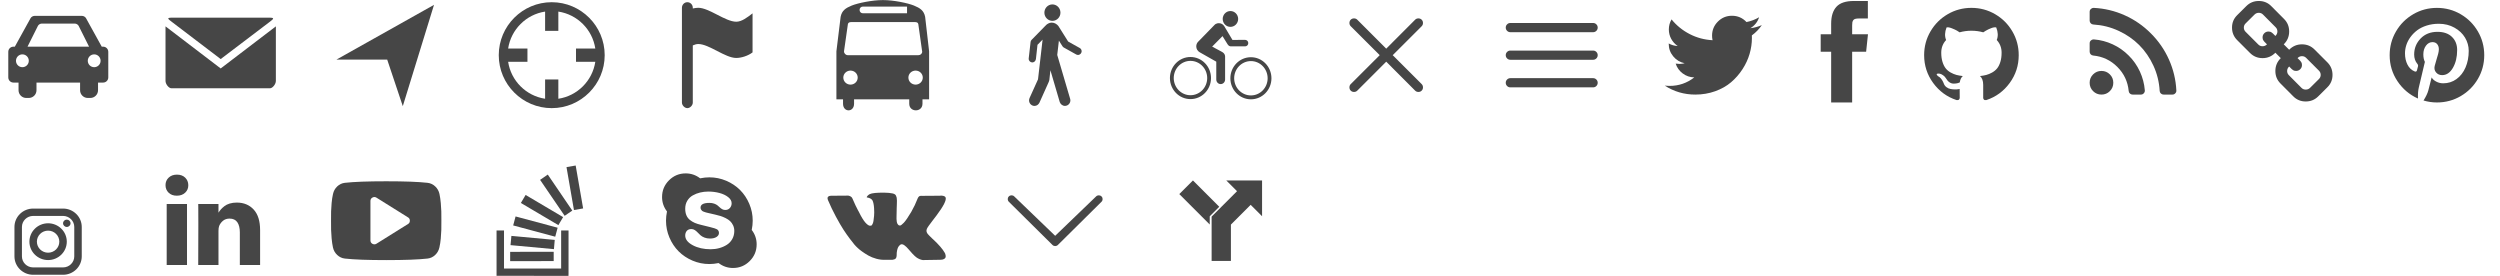
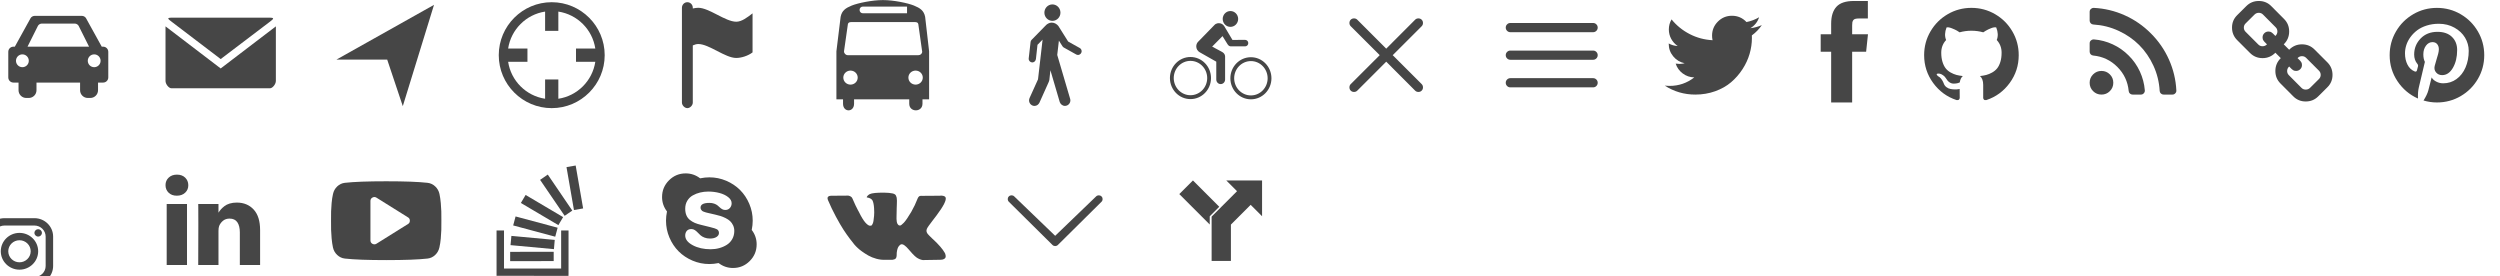
<svg xmlns="http://www.w3.org/2000/svg" xmlns:xlink="http://www.w3.org/1999/xlink" version="1.1" width="725" height="80" viewBox="0 0 725 80" id="svg261">
  <defs id="defs209">
    <g id="icon-driving">
      <path class="path1" d="M29.917,13.535h-0.411l-4.569-8.273c-0.197-0.358-0.694-0.651-1.103-0.651H9.973 c-0.409,0-0.906,0.293-1.103,0.651L4.3,13.535h-0.41c-0.818,0-1.487,0.669-1.487,1.487v7.436c0,0.818,0.669,1.487,1.487,1.487 h1.487v2.231c0,1.227,1.003,2.231,2.231,2.231h0.743c1.227,0,2.231-1.003,2.231-2.231v-2.231h12.642v2.231 c0,1.227,1.003,2.231,2.231,2.231h0.743c1.227,0,2.231-1.003,2.231-2.231v-2.231h1.487c0.818,0,1.487-0.669,1.487-1.487v-7.436 C31.404,14.204,30.735,13.535,29.917,13.535z M6.493,19.485c-1.027,0-1.859-0.832-1.859-1.859c0-1.028,0.832-1.859,1.859-1.859 s1.859,0.832,1.859,1.859S7.521,19.485,6.493,19.485z M7.981,13.535l3.014-6.026c0.183-0.367,0.667-0.666,1.076-0.666h9.667 c0.409,0,0.893,0.299,1.076,0.666l3.014,6.026H7.981z M27.315,19.485c-1.028,0-1.859-0.832-1.859-1.859 c0-1.028,0.832-1.859,1.859-1.859s1.859,0.832,1.859,1.859S28.341,19.485,27.315,19.485z" id="path137" />
    </g>
    <g id="icon-email">
      <path class="path1" d="M1.882 5.12c-1.882 0-0.941 0.499 0 1.263l14.118 10.745 14.118-10.712c0.942-0.765 1.882-1.297 0-1.297h-28.235zM0 7.645v15.826c0 0.931 0.952 2.129 1.706 2.129h28.589c0.754 0 1.706-1.197 1.706-2.129v-15.826l-16 12.208-16-12.208z" id="path140" />
    </g>
    <g id="icon-navigate">
      <path class="path1" d="M20.811 30.788l-4.526-13.508h-14.709l28.287-15.875z" id="path143" />
    </g>
    <g id="icon-geolocation">
      <path class="path1" d="M16 0.64c-8.47 0-15.36 6.89-15.36 15.36s6.89 15.36 15.36 15.36c8.469 0 15.36-6.891 15.36-15.36s-6.891-15.36-15.36-15.36zM17.92 28.64v-5.6h-3.84v5.6c-5.52-0.837-9.883-5.2-10.72-10.72h5.6v-3.84h-5.6c0.837-5.52 5.2-9.883 10.72-10.72v5.6h3.84v-5.6c5.52 0.837 9.883 5.2 10.72 10.72h-5.6v3.84h5.6c-0.837 5.52-5.2 9.883-10.72 10.72z" id="path146" />
    </g>
    <g id="icon-flag">
      <path class="path1" d="M7.336 0.64c-0.872 0-1.576 0.721-1.576 1.617v27.485c0 0.808 0.788 1.617 1.576 1.617s1.575-0.81 1.575-1.617v-16.572c0.538-0.235 1.062-0.405 1.576-0.405 3.151 0 7.798 4.043 11.028 4.043 1.377 0 3.348-0.557 4.726-1.617v-11.318c-1.563 1.203-3.146 2.426-4.726 2.426-3.151 0-7.866-4.042-11.028-4.042-0.531 0-1.050 0.097-1.576 0.202v-0.202c0-0.895-0.703-1.617-1.575-1.617z" id="path149" />
    </g>
    <g id="icon-transit">
      <path class="path1" d="M26.344 16h-20.493c-0.597 0-1.089-0.513-1.089-1.097 0-0.097 0.018-0.207 0.038-0.296l1.091-7.615c0.093-0.495 0.538-0.592 1.071-0.592h18.274c0.529 0 0.979 0.089 1.070 0.582l1.091 7.754c0.017 0.090 0.038 0.143 0.038 0.241-0.001 0.584-0.495 1.023-1.091 1.023zM25.524 24.541c-1.154 0-2.090-0.908-2.090-2.040 0-1.125 0.936-2.031 2.090-2.031 1.146 0 2.084 0.907 2.084 2.031 0 1.132-0.938 2.040-2.084 2.040zM6.643 24.541c-1.146 0-2.082-0.908-2.082-2.040 0-1.125 0.936-2.031 2.082-2.031 1.157 0 2.091 0.907 2.091 2.031 0 1.132-0.934 2.040-2.091 2.040zM10.24 1.92h12.8v1.92h-12.8c-1.28 0-1.28-1.92 0-1.92zM28.289 4.858c-0.374-1.8-1.466-2.525-3.247-3.25-1.778-0.722-5.898-1.587-8.997-1.587-3.112 0-7.254 0.866-9.034 1.587-1.78 0.725-2.854 1.45-3.225 3.25l-1.227 10.022v13.921h1.92v1.28c0 2.56 3.2 2.56 3.2 0v-1.28h16v1.28c0 2.56 3.84 2.56 3.84 0v-1.28h1.92v-13.921l-1.151-10.022z" id="path152" />
    </g>
    <g id="icon-walking">
      <path class="path1" d="M15.261 6.047c1.288-0.034 2.303-1.13 2.269-2.438-0.034-1.325-1.101-2.353-2.39-2.329-1.282 0.035-2.296 1.13-2.269 2.445 0.033 1.315 1.108 2.356 2.39 2.323zM23.171 13.946l-3.411-1.905-2.824-4.491c-0.453-0.577-1.161-1.004-1.969-0.994-0.607 0.021-1.142 0.3-1.569 0.676l-4.254 4.347c-0.14 0.15-0.237 0.341-0.27 0.55l-0.545 4.788c-0.006 0.052-0.006 0.095-0.010 0.147 0.017 0.594 0.501 1.055 1.081 1.044 0.545-0.013 0.961-0.485 1.021-1.003l0.448-4.109 1.482-1.506-1.325 11.515-2.457 5.433c-0.074 0.191-0.15 0.458-0.144 0.71 0.024 0.888 0.748 1.591 1.619 1.571 0.617-0.017 1.119-0.397 1.389-0.936l2.632-5.864c0.053-0.157 0.24-0.54 0.246-0.713l0.307-2.838 2.71 9.23c0.233 0.645 0.828 1.133 1.542 1.113 0.868-0.024 1.562-0.759 1.542-1.65-0.007-0.116-0.041-0.191-0.047-0.325l-3.766-12.799 0.481-4.159 1.062 1.68c0.073 0.109 0.173 0.212 0.287 0.283l3.725 2.086c0.18 0.058 0.321 0.106 0.486 0.106 0.589-0.017 1.049-0.512 1.036-1.11-0.012-0.366-0.214-0.701-0.508-0.879z" id="path155" />
    </g>
    <g id="icon-bicycling">
      <path class="path1" d="M7.234 27.613c2.681 0 4.854-2.23 4.854-4.975 0-2.753-2.173-4.984-4.854-4.984-2.675 0-4.85 2.231-4.85 4.984 0 2.745 2.175 4.975 4.85 4.975zM1.28 22.638c0-3.377 2.671-6.109 5.954-6.109 3.292 0 5.958 2.733 5.958 6.109 0 3.375-2.666 6.101-5.958 6.101-3.283 0-5.954-2.725-5.954-6.101zM24.769 27.674c2.671 0 4.847-2.23 4.847-4.977 0-2.751-2.176-4.982-4.847-4.982-2.682 0-4.859 2.23-4.859 4.982 0 2.746 2.177 4.977 4.859 4.977zM18.806 22.698c0-3.375 2.671-6.107 5.962-6.107 3.28 0 5.951 2.732 5.951 6.108 0 3.37-2.671 6.102-5.951 6.102-3.291 0-5.962-2.732-5.962-6.102zM18.825 7.789c1.236 0 2.241-1.024 2.241-2.291s-1.005-2.298-2.241-2.298-2.241 1.030-2.241 2.298c0 1.268 1.004 2.291 2.241 2.291zM18.919 13.44c-0.325 0-0.675-0.195-0.933-0.615l-1.455-2.351-3.002 3.041 2.781 1.494c1.145 0.562 0.97 1.587 0.97 1.587v6.461c0 0.733-0.566 1.329-1.28 1.329s-1.28-0.596-1.28-1.329v-5.172l-4.835-2.746c-0.575-0.332-0.969-0.963-0.969-1.681 0-0.495 0.177-0.95 0.481-1.288l4.735-4.861c0.588-0.685 1.407-0.576 1.407-0.576 0.992 0 1.514 0.888 1.514 0.888l2.356 3.953 3.63-0.007c1.28 0 1.28 1.874 0 1.874h-4.121z" id="path158" />
    </g>
    <g id="icon-cross">
      <path class="path1" d="M25.333 5.333q0.573 0 0.953 0.38t0.38 0.953q0 0.563-0.385 0.948l-8.396 8.385 8.396 8.385q0.385 0.385 0.385 0.948 0 0.573-0.38 0.953t-0.953 0.38q-0.563 0-0.948-0.385l-8.385-8.396-8.385 8.396q-0.385 0.385-0.948 0.385-0.573 0-0.953-0.38t-0.38-0.953q0-0.563 0.385-0.948l8.396-8.385-8.396-8.385q-0.385-0.385-0.385-0.948 0-0.573 0.38-0.953t0.953-0.38q0.563 0 0.948 0.385l8.385 8.396 8.385-8.396q0.385-0.385 0.948-0.385z" id="path161" />
    </g>
    <g id="icon-menu">
      <path class="path1" d="M4 6.667h24q0.552 0 0.943 0.391t0.391 0.943-0.391 0.943-0.943 0.391h-24q-0.552 0-0.943-0.391t-0.391-0.943 0.391-0.943 0.943-0.391zM4 22.667h24q0.552 0 0.943 0.391t0.391 0.943-0.391 0.943-0.943 0.391h-24q-0.552 0-0.943-0.391t-0.391-0.943 0.391-0.943 0.943-0.391zM4 14.667h24q0.552 0 0.943 0.391t0.391 0.943-0.391 0.943-0.943 0.391h-24q-0.552 0-0.943-0.391t-0.391-0.943 0.391-0.943 0.943-0.391z" id="path164" />
    </g>
    <g id="icon-twitter">
      <path class="path1" d="M28.929 7.286q-1.196 1.75-2.893 2.982 0.018 0.25 0.018 0.75 0 2.321-0.679 4.634t-2.063 4.437-3.295 3.759-4.607 2.607-5.768 0.973q-4.839 0-8.857-2.589 0.625 0.071 1.393 0.071 4.018 0 7.161-2.464-1.875-0.036-3.357-1.152t-2.036-2.848q0.589 0.089 1.089 0.089 0.768 0 1.518-0.196-2-0.411-3.313-1.991t-1.313-3.67v-0.071q1.214 0.679 2.607 0.732-1.179-0.786-1.875-2.054t-0.696-2.75q0-1.571 0.786-2.911 2.161 2.661 5.259 4.259t6.634 1.777q-0.143-0.679-0.143-1.321 0-2.393 1.688-4.080t4.080-1.688q2.5 0 4.214 1.821 1.946-0.375 3.661-1.393-0.661 2.054-2.536 3.179 1.661-0.179 3.321-0.893z" id="path167" />
    </g>
    <g id="icon-facebook">
      <path class="path1" d="M9.125 9.929h4.589l-0.536 5.071h-4.054v14.714h-6.089v-14.714h-3.036v-5.071h3.036v-3.054q0-3.25 1.536-4.92t5.054-1.67h4.054v5.071h-2.536q-0.696 0-1.116 0.116t-0.607 0.42-0.241 0.616-0.054 0.884v2.536z" id="path170" />
    </g>
    <g id="icon-github">
      <path class="path1" d="M27.429 16q0 4.482-2.616 8.063t-6.759 4.955q-0.482 0.089-0.705-0.125t-0.223-0.536v-3.768q0-1.732-0.929-2.536 1.018-0.107 1.83-0.321t1.679-0.696 1.446-1.188 0.946-1.875 0.366-2.688q0-2.161-1.411-3.679 0.661-1.625-0.143-3.643-0.5-0.161-1.446 0.196t-1.643 0.786l-0.679 0.429q-1.661-0.464-3.429-0.464t-3.429 0.464q-0.286-0.196-0.759-0.482t-1.491-0.688-1.536-0.241q-0.786 2.018-0.125 3.643-1.411 1.518-1.411 3.679 0 1.518 0.366 2.679t0.938 1.875 1.438 1.196 1.679 0.696 1.83 0.321q-0.714 0.643-0.875 1.839-0.375 0.179-0.804 0.268t-1.018 0.089-1.17-0.384-0.991-1.116q-0.339-0.571-0.866-0.929t-0.884-0.429l-0.357-0.054q-0.375 0-0.518 0.080t-0.089 0.205 0.161 0.25 0.232 0.214l0.125 0.089q0.393 0.179 0.777 0.679t0.563 0.911l0.179 0.411q0.232 0.679 0.786 1.098t1.196 0.536 1.241 0.125 0.991-0.063l0.411-0.071q0 0.679 0.009 1.589t0.009 0.964q0 0.321-0.232 0.536t-0.714 0.125q-4.143-1.375-6.759-4.955t-2.616-8.063q0-3.732 1.839-6.884t4.991-4.991 6.884-1.839 6.884 1.839 4.991 4.991 1.839 6.884z" id="path173" />
    </g>
    <g id="icon-rss">
      <path class="path1" d="M6.857 24q0 1.429-1 2.429t-2.429 1-2.429-1-1-2.429 1-2.429 2.429-1 2.429 1 1 2.429zM16 26.196q0.036 0.5-0.304 0.857-0.321 0.375-0.839 0.375h-2.411q-0.446 0-0.768-0.295t-0.357-0.741q-0.393-4.089-3.295-6.991t-6.991-3.295q-0.446-0.036-0.741-0.357t-0.295-0.768v-2.411q0-0.518 0.375-0.839 0.304-0.304 0.768-0.304h0.089q2.857 0.232 5.464 1.438t4.625 3.241q2.036 2.018 3.241 4.625t1.438 5.464zM25.143 26.232q0.036 0.482-0.321 0.839-0.321 0.357-0.821 0.357h-2.554q-0.464 0-0.795-0.313t-0.348-0.759q-0.214-3.839-1.804-7.295t-4.134-6-6-4.134-7.295-1.821q-0.446-0.018-0.759-0.348t-0.313-0.777v-2.554q0-0.5 0.357-0.821 0.321-0.321 0.786-0.321h0.054q4.679 0.232 8.955 2.143t7.598 5.25q3.339 3.321 5.25 7.598t2.143 8.955z" id="path176" />
    </g>
    <g id="icon-site">
      <path class="path1" d="M26 21.714q0-0.714-0.5-1.214l-3.714-3.714q-0.5-0.5-1.214-0.5-0.75 0-1.286 0.571 0.054 0.054 0.339 0.33t0.384 0.384 0.268 0.339 0.232 0.455 0.063 0.491q0 0.714-0.5 1.214t-1.214 0.5q-0.268 0-0.491-0.063t-0.455-0.232-0.339-0.268-0.384-0.384-0.33-0.339q-0.589 0.554-0.589 1.304 0 0.714 0.5 1.214l3.679 3.696q0.482 0.482 1.214 0.482 0.714 0 1.214-0.464l2.625-2.607q0.5-0.5 0.5-1.196zM13.446 9.125q0-0.714-0.5-1.214l-3.679-3.696q-0.5-0.5-1.214-0.5-0.696 0-1.214 0.482l-2.625 2.607q-0.5 0.5-0.5 1.196 0 0.714 0.5 1.214l3.714 3.714q0.482 0.482 1.214 0.482 0.75 0 1.286-0.554-0.054-0.054-0.339-0.33t-0.384-0.384-0.268-0.339-0.232-0.455-0.063-0.491q0-0.714 0.5-1.214t1.214-0.5q0.268 0 0.491 0.063t0.455 0.232 0.339 0.268 0.384 0.384 0.33 0.339q0.589-0.554 0.589-1.304zM29.429 21.714q0 2.143-1.518 3.625l-2.625 2.607q-1.482 1.482-3.625 1.482-2.161 0-3.643-1.518l-3.679-3.696q-1.482-1.482-1.482-3.625 0-2.196 1.571-3.732l-1.571-1.571q-1.536 1.571-3.714 1.571-2.143 0-3.643-1.5l-3.714-3.714q-1.5-1.5-1.5-3.643t1.518-3.625l2.625-2.607q1.482-1.482 3.625-1.482 2.161 0 3.643 1.518l3.679 3.696q1.482 1.482 1.482 3.625 0 2.196-1.571 3.732l1.571 1.571q1.536-1.571 3.714-1.571 2.143 0 3.643 1.5l3.714 3.714q1.5 1.5 1.5 3.643z" id="path179" />
    </g>
    <g id="icon-pinterest">
      <path class="path1" d="M27.429 16q0 3.732-1.839 6.884t-4.991 4.991-6.884 1.839q-1.982 0-3.893-0.571 1.054-1.661 1.393-2.929 0.161-0.607 0.964-3.768 0.357 0.696 1.304 1.205t2.036 0.509q2.161 0 3.857-1.223t2.625-3.366 0.929-4.821q0-2.036-1.063-3.821t-3.080-2.911-4.554-1.125q-1.875 0-3.5 0.518t-2.759 1.375-1.946 1.973-1.196 2.313-0.384 2.393q0 1.857 0.714 3.268t2.089 1.982q0.536 0.214 0.679-0.357 0.036-0.125 0.143-0.554t0.143-0.536q0.107-0.411-0.196-0.768-0.911-1.089-0.911-2.696 0-2.696 1.866-4.634t4.884-1.938q2.696 0 4.205 1.464t1.509 3.804q0 3.036-1.223 5.161t-3.134 2.125q-1.089 0-1.75-0.777t-0.411-1.866q0.143-0.625 0.473-1.67t0.536-1.839 0.205-1.348q0-0.893-0.482-1.482t-1.375-0.589q-1.107 0-1.875 1.018t-0.768 2.536q0 1.304 0.446 2.179l-1.768 7.464q-0.304 1.25-0.232 3.161-3.679-1.625-5.946-5.018t-2.268-7.554q0-3.732 1.839-6.884t4.991-4.991 6.884-1.839 6.884 1.839 4.991 4.991 1.839 6.884z" id="path182" />
    </g>
    <g id="icon-google-plus">
-       <path class="path1" d="m 8.152,6.008 c -2.757,0 -5,2.243 -5,5 v 8 c 0,2.757 2.243,5 5,5 h 8 c 2.757,0 5,-2.243 5,-5 v -8 c 0,-2.757 -2.243,-5 -5,-5 z m 0,2 h 8 c 1.654,0 3,1.346 3,3 v 8 c 0,1.654 -1.346,3 -3,3 H 8.152 c -1.654,0 -3,-1.346 -3,-3 v -8 c 0,-1.654 1.346,-3 3,-3 z m 9,1 a 1,1 0 0 0 -1,1 1,1 0 0 0 1,1 1,1 0 0 0 1,-1 1,1 0 0 0 -1,-1 z m -5,1 c -2.757,0 -5,2.243 -5,5 0,2.757 2.243,5 5,5 2.757,0 5,-2.243 5,-5 0,-2.757 -2.243,-5 -5,-5 z m 0,2 c 1.654,0 3,1.346 3,3 0,1.654 -1.346,3 -3,3 -1.654,0 -3,-1.346 -3,-3 0,-1.654 1.346,-3 3,-3 z" id="path191" />
+       <path class="path1" d="m 0.496,8.62 c -2.757,0 -5,2.243 -5,5 v 8 c 0,2.757 2.243,5 5,5 h 8 c 2.757,0 5,-2.243 5,-5 v -8 c 0,-2.757 -2.243,-5 -5,-5 z m 0,2 h 8 c 1.654,0 3,1.346 3,3 v 8 c 0,1.654 -1.346,3 -3,3 H 0.496 c -1.654,0 -3,-1.346 -3,-3 v -8 c 0,-1.654 1.346,-3 3,-3 z m 9,1 a 1,1 0 0 0 -1,1 1,1 0 0 0 1,1 1,1 0 0 0 1,-1 1,1 0 0 0 -1,-1 z m -5,1 c -2.757,0 -5,2.243 -5,5 0,2.757 2.243,5 5,5 2.757,0 5,-2.243 5,-5 0,-2.757 -2.243,-5 -5,-5 z m 0,2 c 1.654,0 3,1.346 3,3 0,1.654 -1.346,3 -3,3 -1.654,0 -3,-1.346 -3,-3 0,-1.654 1.346,-3 3,-3 z" id="path191" />
    </g>
    <g id="icon-linkedin">
      <path class="path1" d="M6.232 11.161v17.696h-5.893v-17.696h5.893zM6.607 5.696q0.018 1.304-0.902 2.179t-2.42 0.875h-0.036q-1.464 0-2.357-0.875t-0.893-2.179q0-1.321 0.92-2.188t2.402-0.866 2.375 0.866 0.911 2.188zM27.429 18.714v10.143h-5.875v-9.464q0-1.875-0.723-2.938t-2.259-1.063q-1.125 0-1.884 0.616t-1.134 1.527q-0.196 0.536-0.196 1.446v9.875h-5.875q0.036-7.125 0.036-11.554t-0.018-5.286l-0.018-0.857h5.875v2.571h-0.036q0.357-0.571 0.732-1t1.009-0.929 1.554-0.777 2.045-0.277q3.054 0 4.911 2.027t1.857 5.938z" id="path188" />
    </g>
    <g id="icon-youtube">
      <path class="path1" d="M22.857 16q0-0.661-0.536-0.964l-9.143-5.714q-0.554-0.357-1.161-0.036-0.589 0.321-0.589 1v11.429q0 0.679 0.589 1 0.286 0.143 0.554 0.143 0.357 0 0.607-0.179l9.143-5.714q0.536-0.304 0.536-0.964zM32 16q0 1.714-0.018 2.679t-0.152 2.438-0.402 2.634q-0.286 1.304-1.232 2.196t-2.214 1.036q-3.964 0.446-11.982 0.446t-11.982-0.446q-1.268-0.143-2.223-1.036t-1.241-2.196q-0.25-1.161-0.384-2.634t-0.152-2.438-0.018-2.679 0.018-2.679 0.152-2.438 0.402-2.634q0.286-1.304 1.232-2.196t2.214-1.036q3.964-0.446 11.982-0.446t11.982 0.446q1.268 0.143 2.223 1.036t1.241 2.196q0.25 1.161 0.384 2.634t0.152 2.438 0.018 2.679z" id="path197" />
    </g>
    <g id="icon-stack-overflow">
      <path class="path1" d="M16.571 25.018v2.696l-12.625 0.018v-2.696zM20.875 18.839v12.518l-0.018 0.625v0.018l-20.857-0.018v-13.143h2.161v11.036h16.571v-11.036h2.143zM4.304 20.411l12.571 1.161-0.232 2.679-12.589-1.161zM5.518 14.768l12.196 3.268-0.696 2.607-12.196-3.268zM8.429 8.536l10.875 6.429-1.375 2.321-10.875-6.429zM14.857 2.625l7.107 10.446-2.214 1.518-7.125-10.429zM22.946 0l2.161 12.446-2.661 0.464-2.161-12.446z" id="path194" />
    </g>
    <g id="icon-skype">
      <path class="path1" d="M20.946 18.982q0-0.893-0.348-1.634t-0.866-1.223-1.304-0.875-1.473-0.607-1.563-0.411l-1.857-0.429q-0.536-0.125-0.786-0.188t-0.625-0.205-0.536-0.286-0.295-0.375-0.134-0.536q0-1.375 2.571-1.375 0.768 0 1.375 0.214t0.964 0.509 0.679 0.598 0.714 0.518 0.857 0.214q0.839 0 1.348-0.571t0.509-1.375q0-0.982-1-1.777t-2.536-1.205-3.25-0.411q-1.214 0-2.357 0.277t-2.134 0.839-1.589 1.554-0.598 2.295q0 1.089 0.339 1.902t1 1.348 1.429 0.866 1.839 0.58l2.607 0.643q1.607 0.393 2 0.643 0.571 0.357 0.571 1.071 0 0.696-0.714 1.152t-1.875 0.455q-0.911 0-1.634-0.286t-1.161-0.688-0.813-0.804-0.821-0.688-0.964-0.286q-0.893 0-1.348 0.536t-0.455 1.339q0 1.643 2.179 2.813t5.196 1.17q1.304 0 2.5-0.33t2.188-0.955 1.58-1.67 0.589-2.348zM27.429 22.857q0 2.839-2.009 4.848t-4.848 2.009q-2.321 0-4.179-1.429-1.375 0.286-2.679 0.286-2.554 0-4.884-0.991t-4.018-2.679-2.679-4.018-0.991-4.884q0-1.304 0.286-2.679-1.429-1.857-1.429-4.179 0-2.839 2.009-4.848t4.848-2.009q2.321 0 4.179 1.429 1.375-0.286 2.679-0.286 2.554 0 4.884 0.991t4.018 2.679 2.679 4.018 0.991 4.884q0 1.304-0.286 2.679 1.429 1.857 1.429 4.179z" id="path202" />
    </g>
    <g id="icon-vk">
      <path class="path1" d="M34.232 9.286q0.411 1.143-2.679 5.25-0.429 0.571-1.161 1.518-1.393 1.786-1.607 2.339-0.304 0.732 0.25 1.446 0.304 0.375 1.446 1.464h0.018l0.071 0.071q2.518 2.339 3.411 3.946 0.054 0.089 0.116 0.223t0.125 0.473-0.009 0.607-0.446 0.491-1.054 0.223l-4.571 0.071q-0.429 0.089-1-0.089t-0.929-0.393l-0.357-0.214q-0.536-0.375-1.25-1.143t-1.223-1.384-1.089-1.036-1.009-0.277q-0.054 0.018-0.143 0.063t-0.304 0.259-0.384 0.527-0.304 0.929-0.116 1.384q0 0.268-0.063 0.491t-0.134 0.33l-0.071 0.089q-0.321 0.339-0.946 0.393h-2.054q-1.268 0.071-2.607-0.295t-2.348-0.946-1.839-1.179-1.259-1.027l-0.446-0.429q-0.179-0.179-0.491-0.536t-1.277-1.625-1.893-2.696-2.188-3.768-2.33-4.857q-0.107-0.286-0.107-0.482t0.054-0.286l0.071-0.107q0.268-0.339 1.018-0.339l4.893-0.036q0.214 0.036 0.411 0.116t0.286 0.152l0.089 0.054q0.286 0.196 0.429 0.571 0.357 0.893 0.821 1.848t0.732 1.455l0.286 0.518q0.518 1.071 1 1.857t0.866 1.223 0.741 0.688 0.607 0.25 0.482-0.089q0.036-0.018 0.089-0.089t0.214-0.393 0.241-0.839 0.17-1.446 0-2.232q-0.036-0.714-0.161-1.304t-0.25-0.821l-0.107-0.214q-0.446-0.607-1.518-0.768-0.232-0.036 0.089-0.429 0.304-0.339 0.679-0.536 0.946-0.464 4.268-0.429 1.464 0.018 2.411 0.232 0.357 0.089 0.598 0.241t0.366 0.429 0.188 0.571 0.063 0.813-0.018 0.982-0.045 1.259-0.027 1.473q0 0.196-0.018 0.75t-0.009 0.857 0.063 0.723 0.205 0.696 0.402 0.438q0.143 0.036 0.304 0.071t0.464-0.196 0.679-0.616 0.929-1.196 1.214-1.92q1.071-1.857 1.911-4.018 0.071-0.179 0.179-0.313t0.196-0.188l0.071-0.054 0.089-0.045t0.232-0.054 0.357-0.009l5.143-0.036q0.696-0.089 1.143 0.045t0.554 0.295z" id="path200" />
    </g>
    <g id="icon-arrow-down">
      <path class="path1" d="M4.131 8.962c-0.434-0.429-1.134-0.429-1.566 0-0.432 0.427-0.432 1.122 0 1.55l12.653 12.528c0.434 0.429 1.133 0.429 1.566 0l12.653-12.528c0.432-0.429 0.434-1.122 0-1.55s-1.136-0.429-1.566-0.002l-11.87 11.426-11.869-11.424z" id="path203" />
    </g>
    <g id="icon-direction">
      <path class="path1" d="M28,4.33H17.62l3.117,3.117l-7.356,7.356h-0.01V27.67h5.593V17.13l5.728-5.728L28,14.709V4.33z M12.824,17.109L4,8.285L7.955,4.33l7.632,7.632l-2.752,2.752h-0.011V17.109z" id="path206" />
    </g>
  </defs>
  <g fill="#464646" id="g259">
    <use xlink:href="#icon-driving" transform="translate(0 0)" id="use211" />
    <use xlink:href="#icon-email" transform="translate(48 0)" id="use213" />
    <use xlink:href="#icon-navigate" transform="translate(96 0)" id="use215" />
    <use xlink:href="#icon-geolocation" transform="translate(144 0)" id="use217" />
    <use xlink:href="#icon-flag" transform="translate(192 0)" id="use219" />
    <use xlink:href="#icon-transit" transform="translate(240 0)" id="use221" />
    <use xlink:href="#icon-walking" transform="translate(290 0)" id="use223" />
    <use xlink:href="#icon-bicycling" transform="translate(338 0)" id="use225" />
    <use xlink:href="#icon-cross" transform="translate(386 0)" id="use227" />
    <use xlink:href="#icon-menu" transform="translate(434 0)" id="use229" />
    <use xlink:href="#icon-twitter" transform="translate(482 0)" id="use231" />
    <use xlink:href="#icon-facebook" transform="translate(528 0)" id="use233" />
    <use xlink:href="#icon-github" transform="translate(558 0)" id="use235" />
    <use xlink:href="#icon-rss" transform="translate(606 0)" id="use237" />
    <use xlink:href="#icon-site" transform="translate(647 0)" id="use239" />
    <use xlink:href="#icon-pinterest" transform="translate(693 0)" id="use241" />
    <use xlink:href="#icon-google-plus" transform="matrix(1.084194,0,0,1.066509,0.7741729,54.07727)" id="use243" x="0" y="0" width="96" height="96" />
    <use xlink:href="#icon-linkedin" transform="translate(48 48)" id="use245" />
    <use xlink:href="#icon-youtube" transform="translate(96 48)" id="use247" />
    <use xlink:href="#icon-stack-overflow" transform="translate(144 48)" id="use249" />
    <use xlink:href="#icon-skype" transform="translate(192 48)" id="use251" />
    <use xlink:href="#icon-vk" transform="translate(240 48)" id="use253" />
    <use xlink:href="#icon-arrow-down" transform="translate(290 48)" id="use255" />
    <use xlink:href="#icon-direction" transform="translate(338 48)" id="use257" />
  </g>
</svg>
